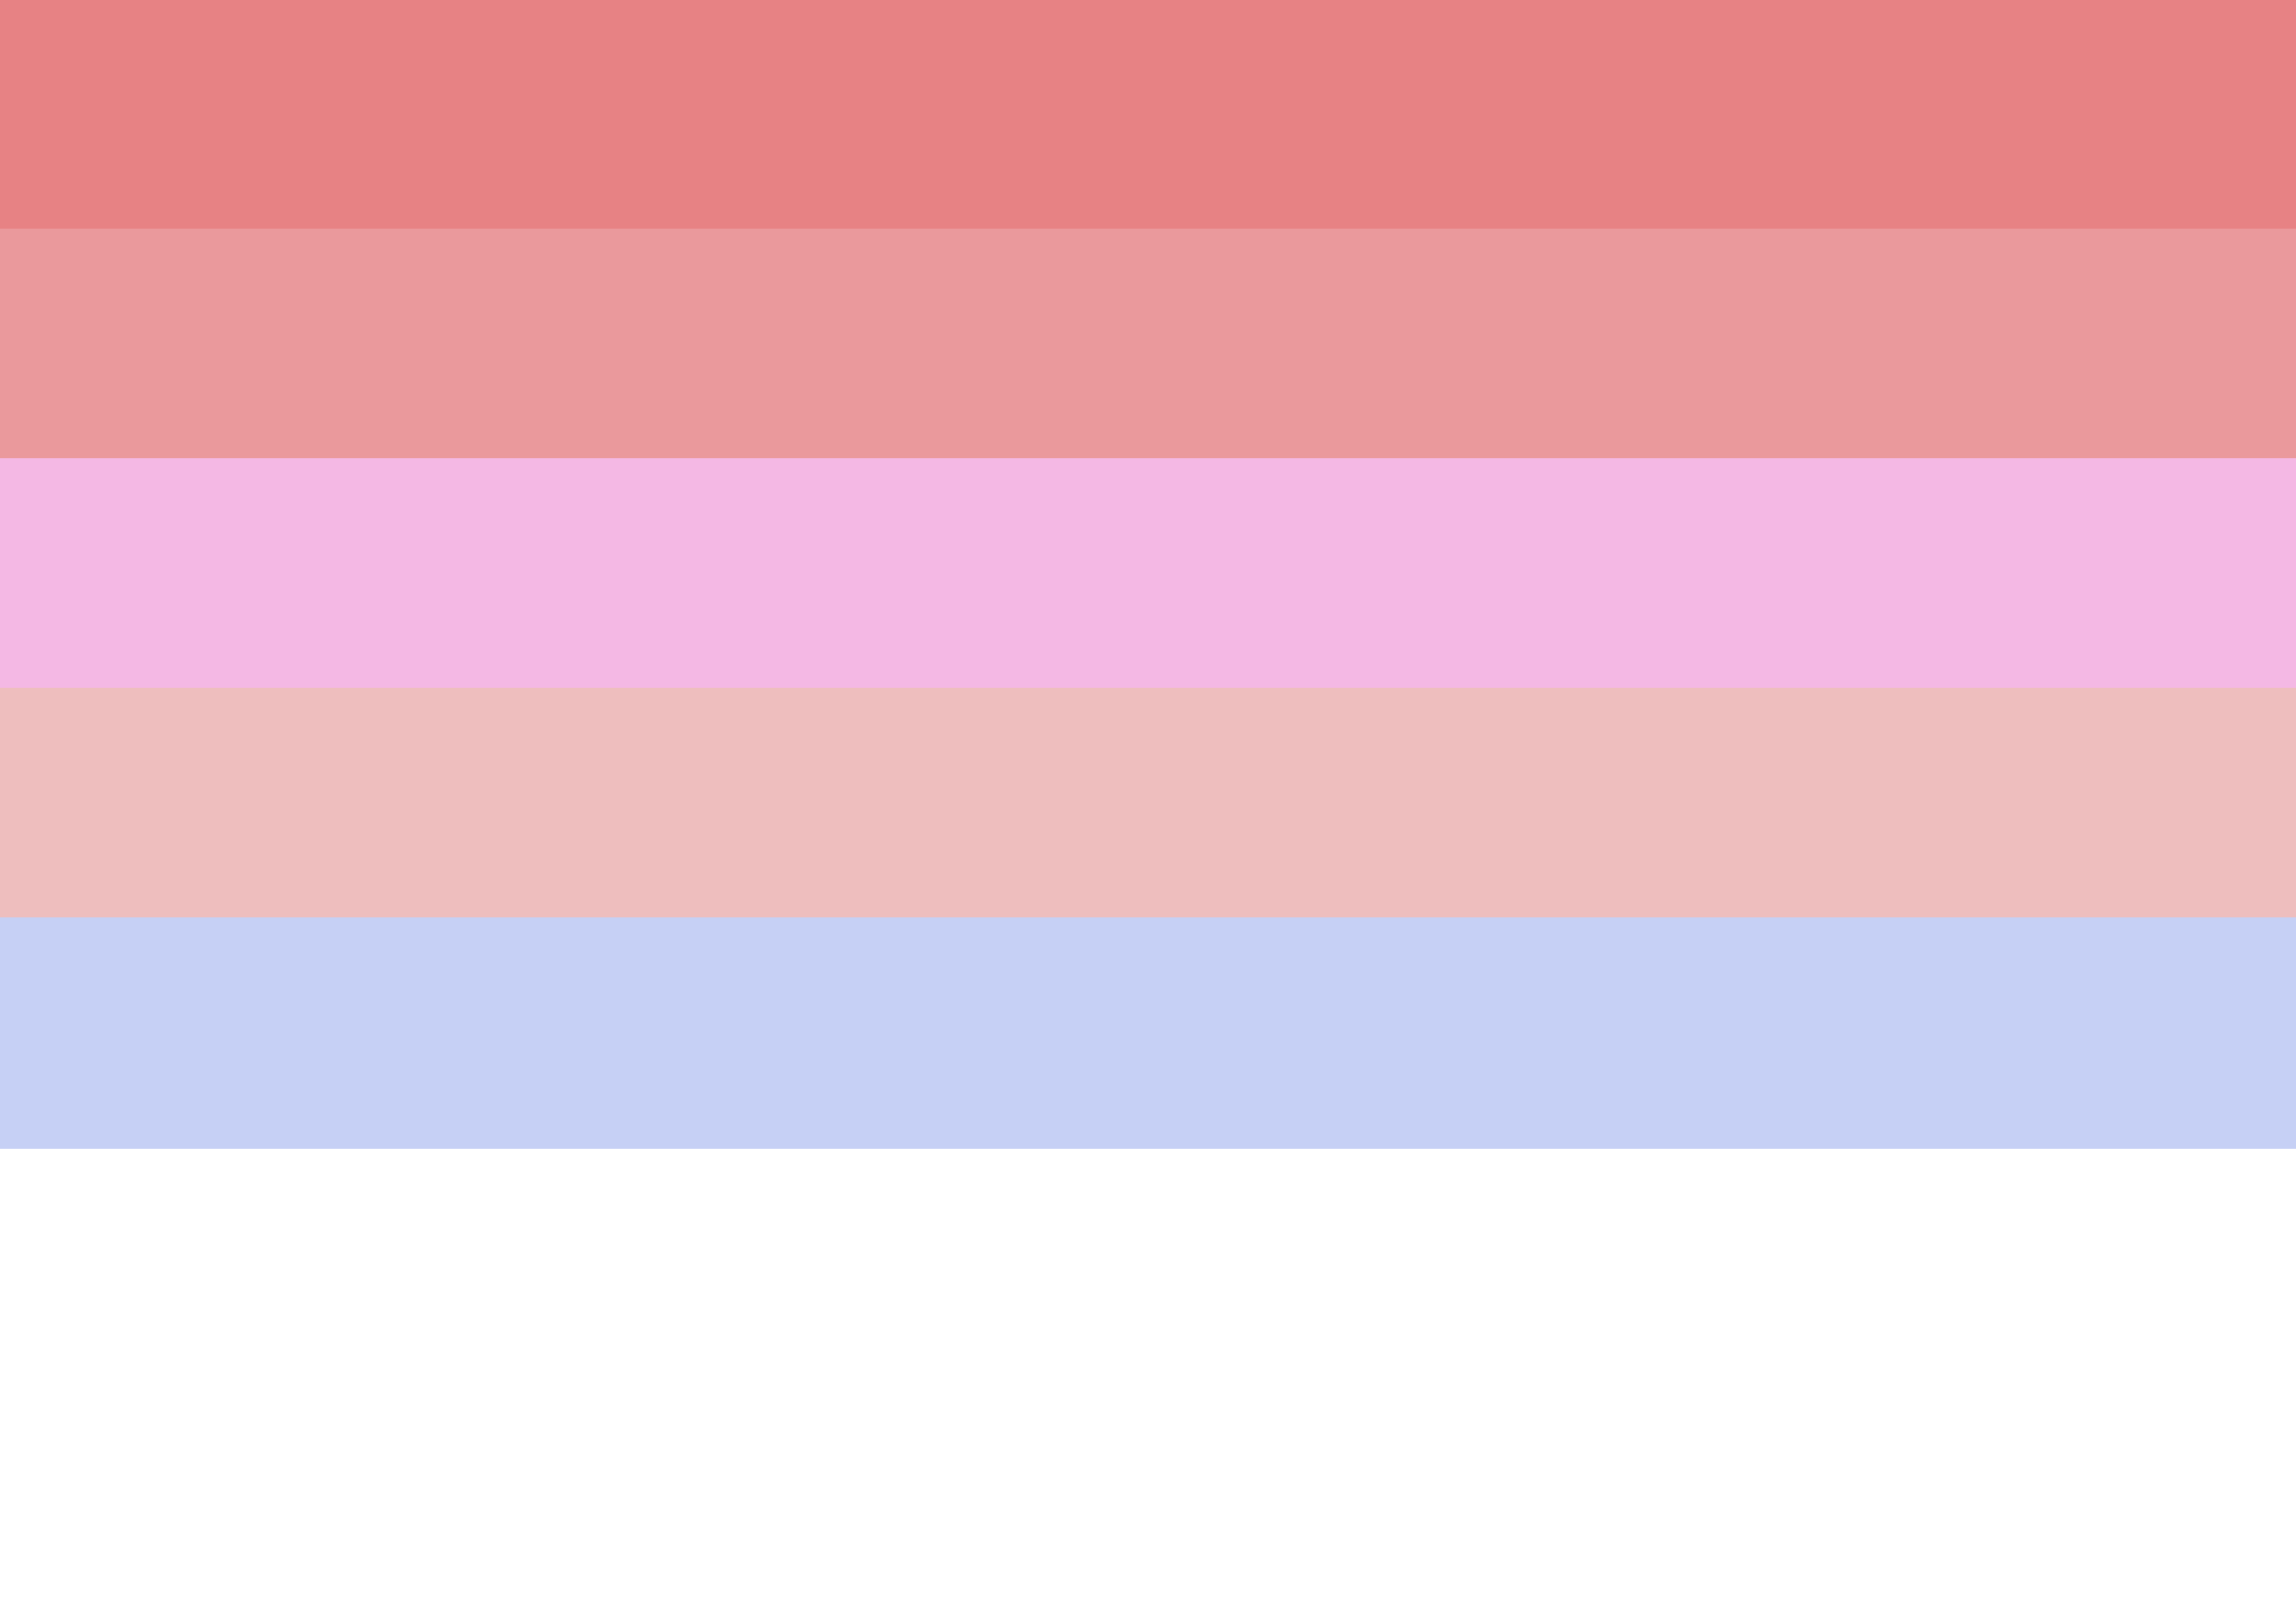
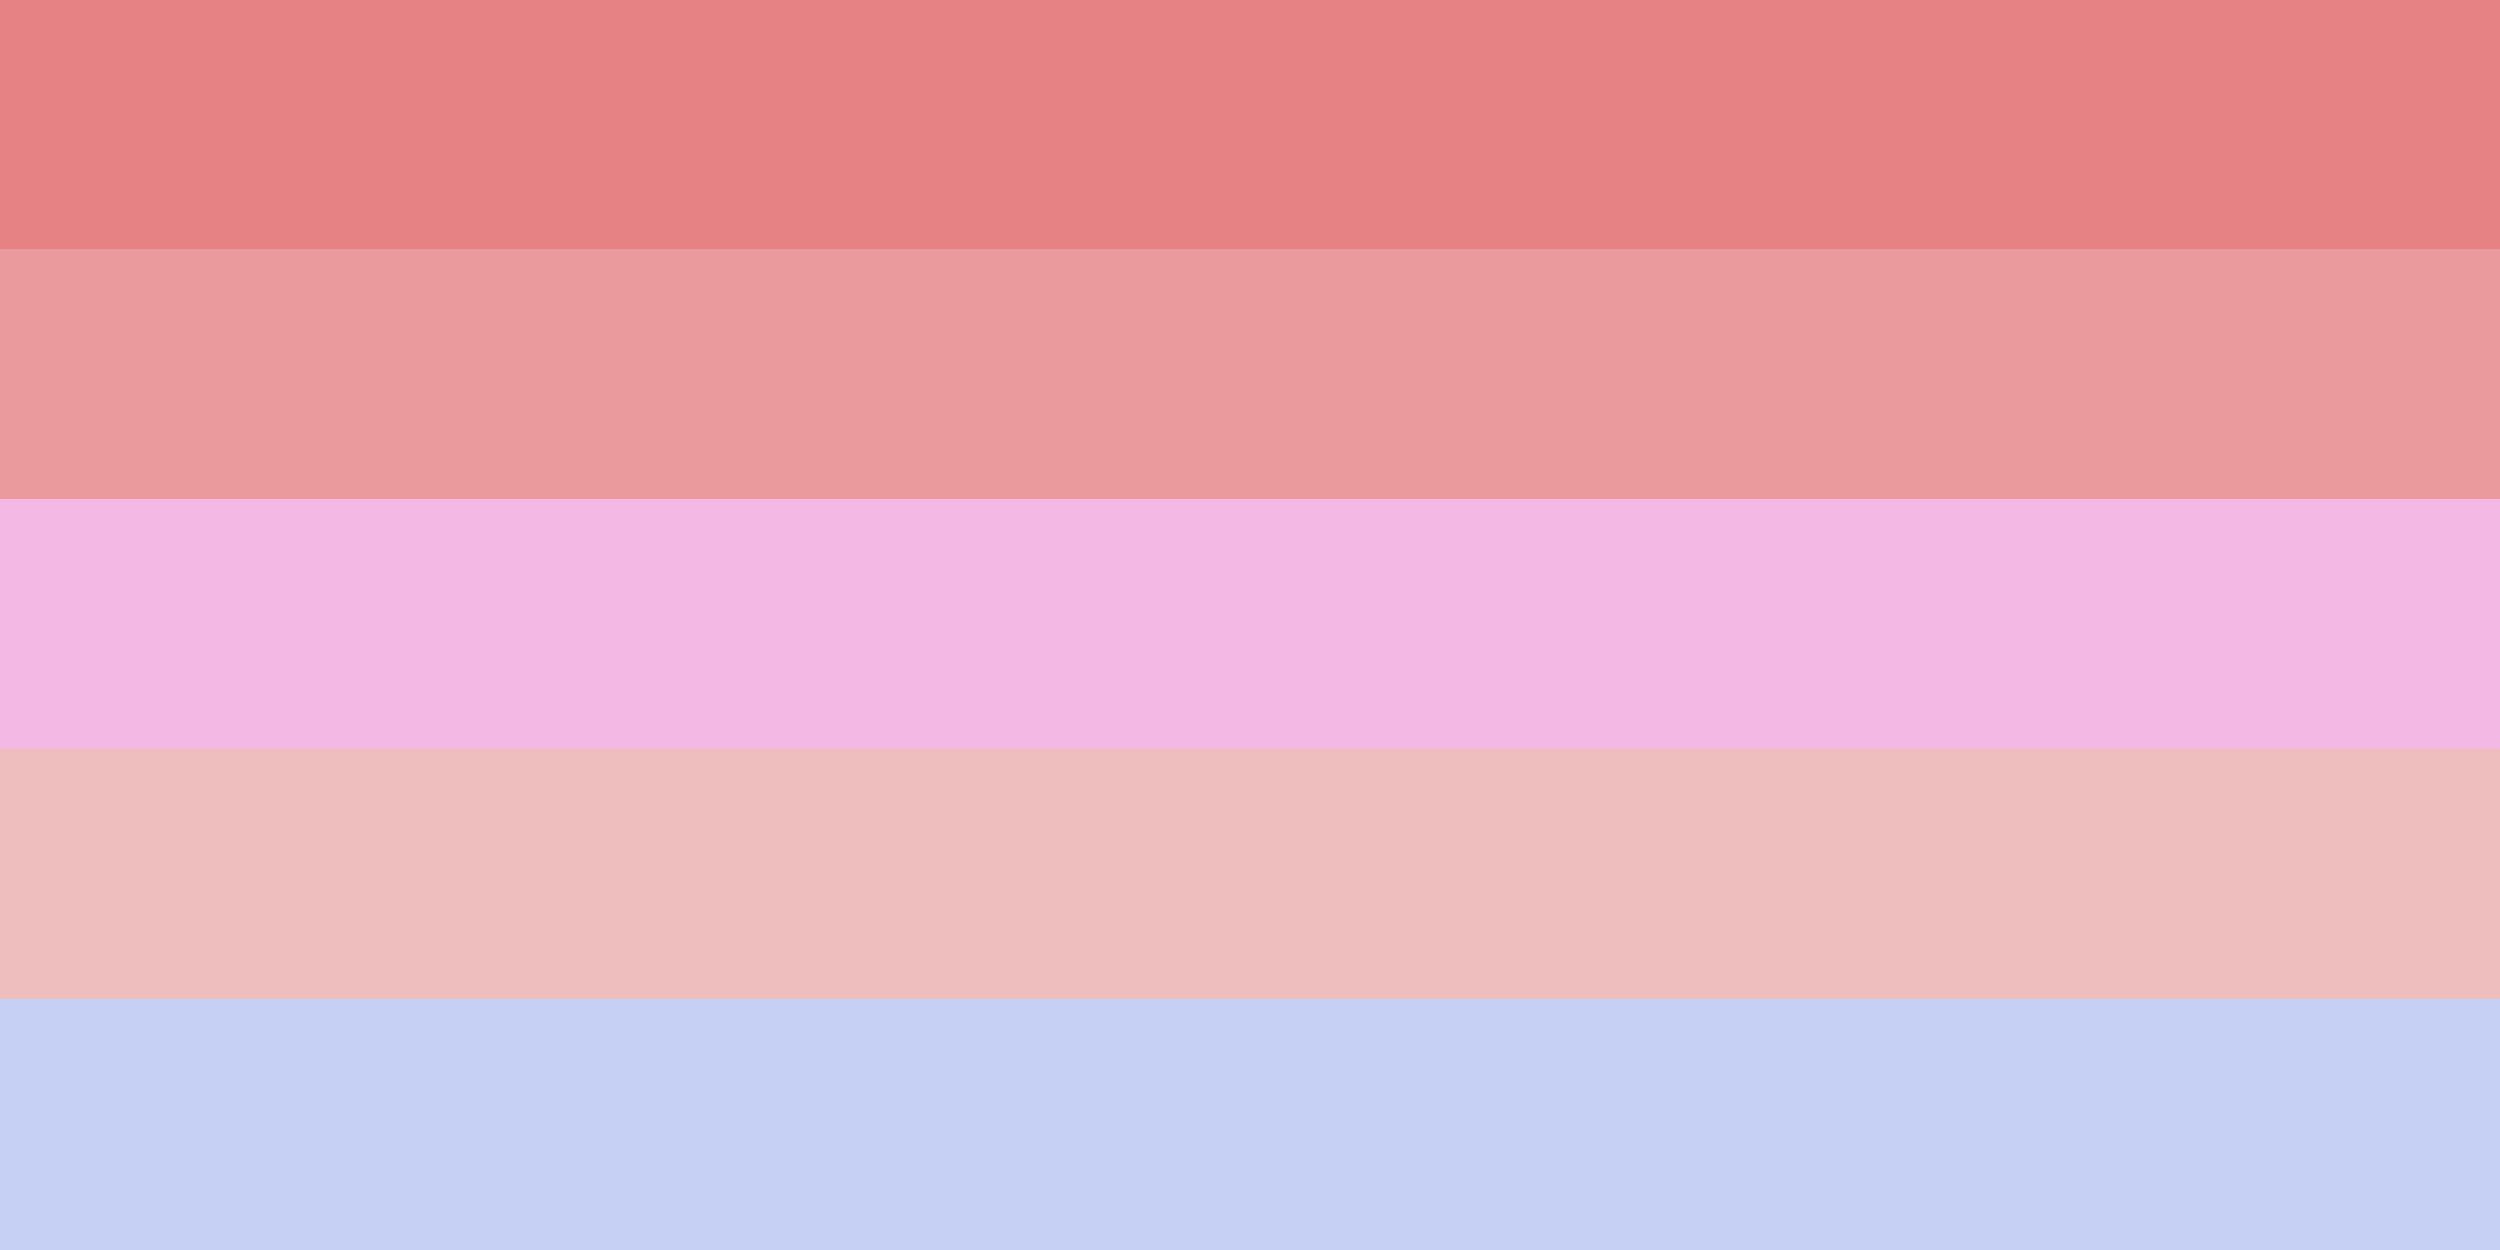
- <svg xmlns="http://www.w3.org/2000/svg" width="1000" height="700" shape-rendering="crispEdges">
+ <svg xmlns="http://www.w3.org/2000/svg" width="1000" height="500" shape-rendering="crispEdges">
  <path fill="#e78284" stroke="#e78284" d="M0 0h1000v100H0z" />
  <path fill="#ea999c" stroke="#ea999c" d="M0 100h1000v100H0z" />
  <path fill="#f4b8e4" stroke="#f4b8e4" d="M0 200h1000v100H0z" />
  <path fill="#eebebe" stroke="#eebebe" d="M0 300h1000v100H0z" />
  <path fill="#c6d0f5" stroke="#c6d0f5" d="M0 400h1000v100H0z" />
</svg>
